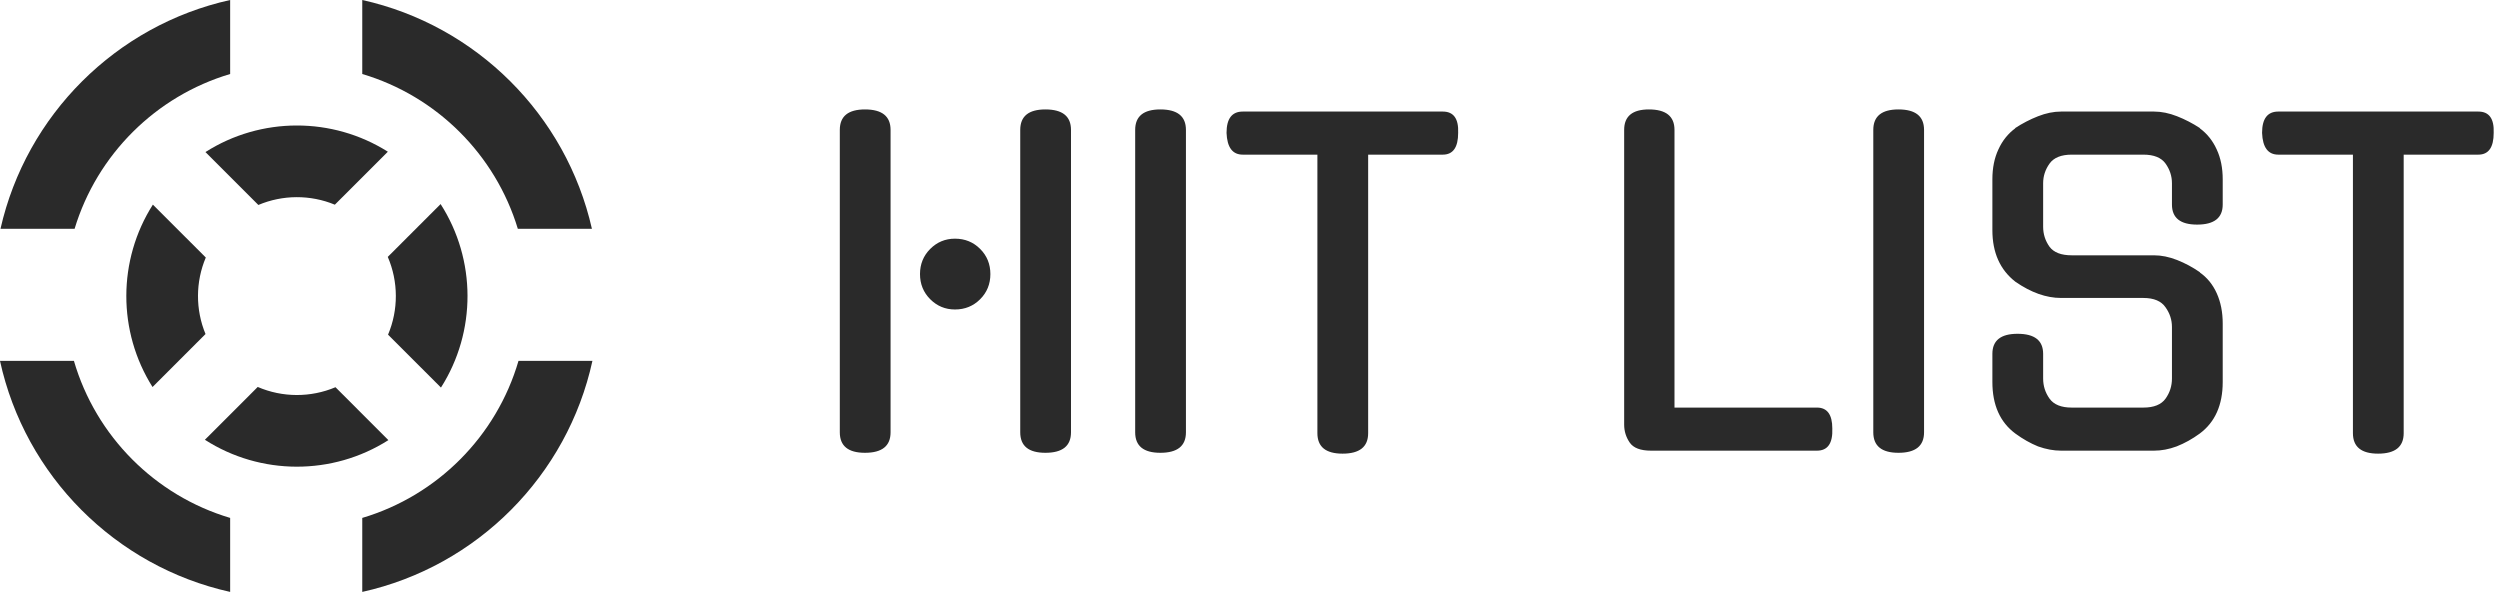
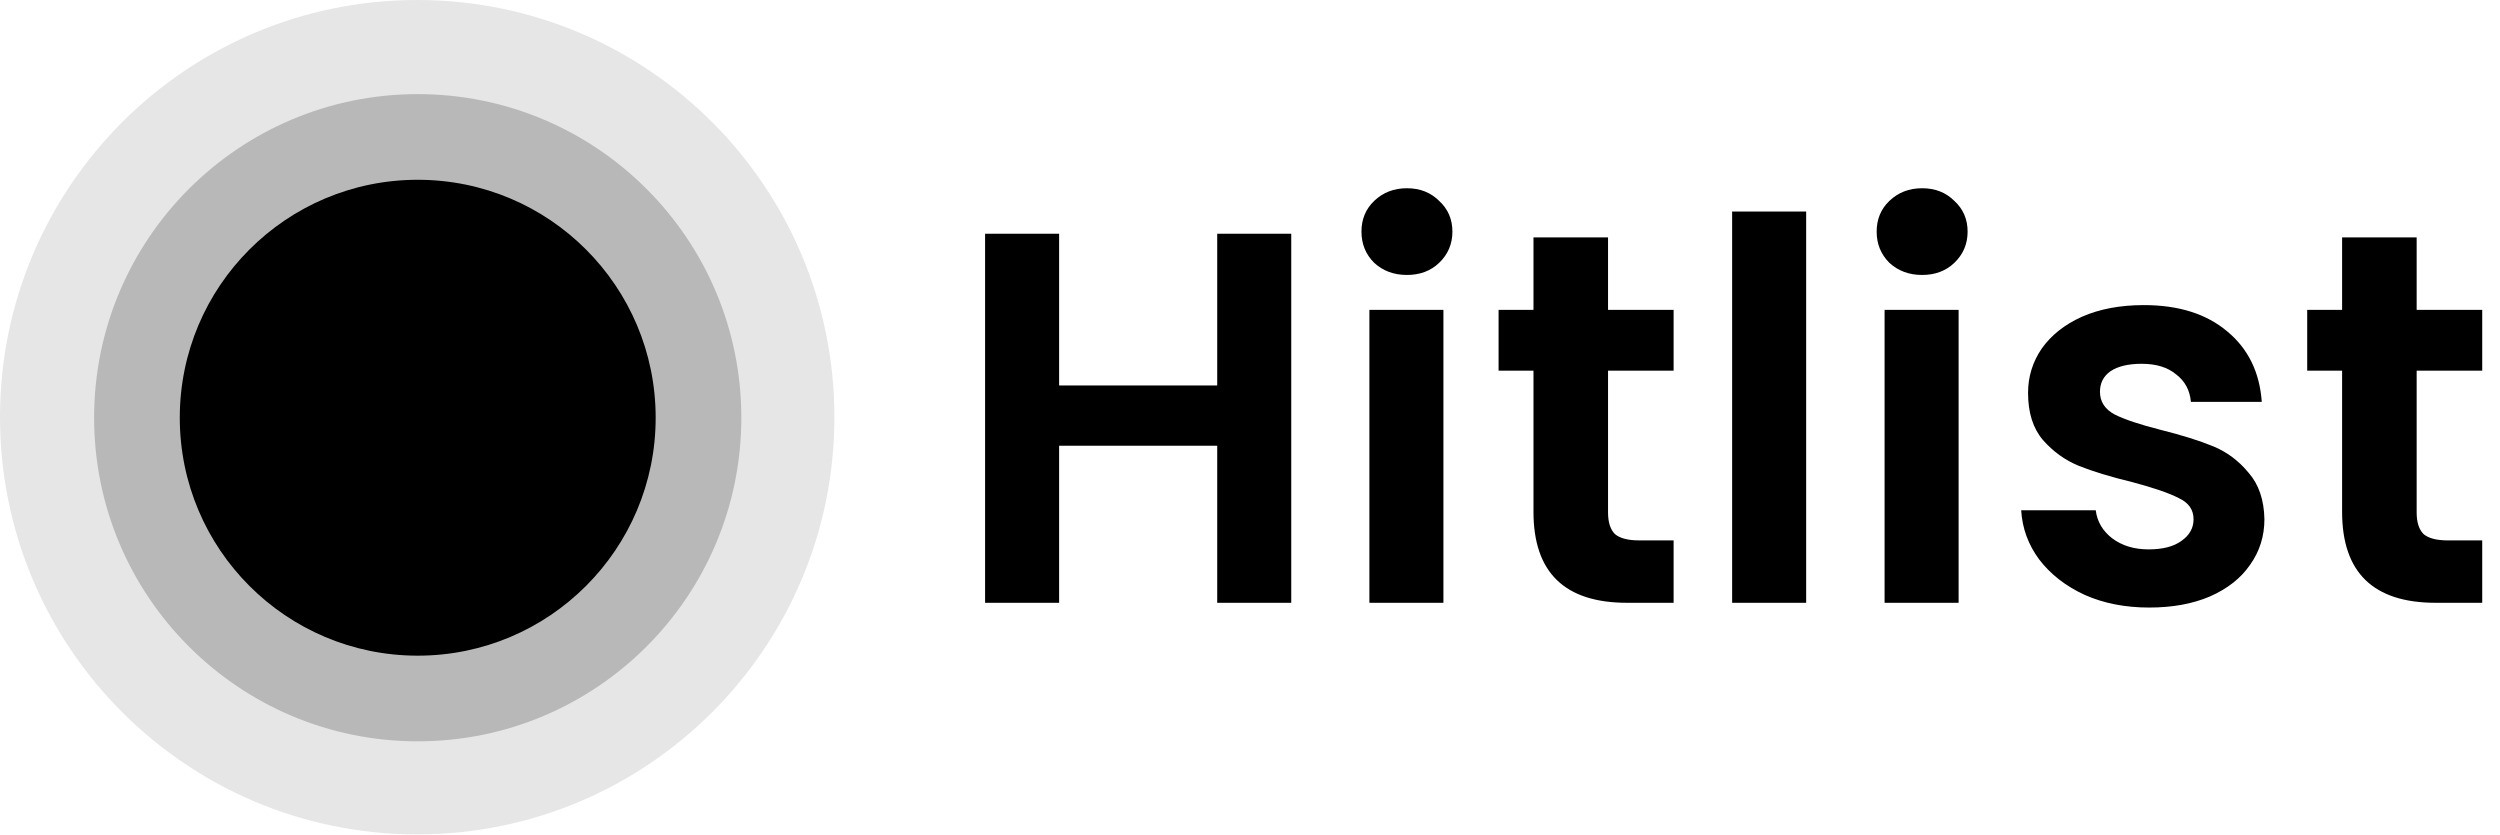
- <svg xmlns="http://www.w3.org/2000/svg" width="211" height="50" viewBox="0 0 211 50" fill="none">
-   <path fill-rule="evenodd" clip-rule="evenodd" d="M12.874 32.664C9.915 27.975 9.925 21.95 12.903 17.27L17.369 21.735C16.499 23.793 16.491 26.129 17.346 28.192L12.874 32.664ZM17.293 37.117C21.996 40.135 28.069 40.145 32.78 37.147L28.315 32.681C26.221 33.566 23.84 33.559 21.752 32.659L17.293 37.117ZM32.728 21.682C33.629 23.77 33.636 26.152 32.751 28.245L37.217 32.71C40.215 27.999 40.205 21.926 37.187 17.224L32.728 21.682ZM32.734 12.804C28.045 9.845 22.02 9.855 17.34 12.834L21.805 17.299C23.863 16.429 26.199 16.421 28.261 17.276L32.734 12.804Z" fill="#2A2A2A" />
-   <path fill-rule="evenodd" clip-rule="evenodd" d="M0.042 19.309C2.217 9.698 9.8 2.139 19.425 0V6.246C13.148 8.111 8.192 13.045 6.296 19.309H0.042ZM0 30.459C2.117 40.16 9.737 47.805 19.425 49.958V43.712C13.085 41.828 8.092 36.812 6.239 30.459H0ZM43.761 30.459C41.908 36.812 36.915 41.828 30.575 43.712V49.958C40.263 47.805 47.883 40.16 50 30.459H43.761ZM49.958 19.309C47.783 9.698 40.2 2.139 30.575 0V6.246C36.852 8.111 41.808 13.045 43.704 19.309H49.958Z" fill="#2A2A2A" />
-   <path d="M86.108 10.964C86.108 9.812 86.816 9.236 88.232 9.236C89.672 9.236 90.392 9.812 90.392 10.964V36.488C90.392 37.64 89.672 38.216 88.232 38.216C86.816 38.216 86.108 37.64 86.108 36.488V10.964ZM75.164 36.488C75.164 37.64 74.444 38.216 73.004 38.216C71.588 38.216 70.88 37.64 70.88 36.488V10.964C70.88 9.812 71.588 9.236 73.004 9.236C74.444 9.236 75.164 9.812 75.164 10.964V36.488ZM83.588 23.132C83.588 23.972 83.3 24.68 82.724 25.256C82.148 25.832 81.44 26.12 80.6 26.12C79.784 26.12 79.088 25.832 78.512 25.256C77.936 24.68 77.648 23.972 77.648 23.132C77.648 22.292 77.936 21.584 78.512 21.008C79.088 20.432 79.784 20.144 80.6 20.144C81.44 20.144 82.148 20.432 82.724 21.008C83.3 21.584 83.588 22.292 83.588 23.132ZM100.093 36.488C100.093 37.64 99.373 38.216 97.933 38.216C96.517 38.216 95.809 37.64 95.809 36.488V10.964C95.809 9.812 96.517 9.236 97.933 9.236C99.373 9.236 100.093 9.812 100.093 10.964V36.488ZM115.472 36.56C115.472 37.712 114.752 38.288 113.312 38.288C111.896 38.288 111.188 37.712 111.188 36.56V13.052H104.888C104.024 13.052 103.568 12.44 103.52 11.216C103.52 10.016 103.976 9.416 104.888 9.416H121.772C122.684 9.416 123.116 10.016 123.068 11.216C123.068 12.44 122.636 13.052 121.772 13.052H115.472V36.56ZM139.347 38.036C138.459 38.036 137.859 37.808 137.547 37.352C137.235 36.896 137.079 36.392 137.079 35.84V10.964C137.079 9.812 137.775 9.236 139.167 9.236C140.607 9.236 141.327 9.812 141.327 10.964V34.4H153.351C154.215 34.4 154.647 34.988 154.647 36.164C154.695 37.412 154.263 38.036 153.351 38.036H139.347ZM162.39 36.488C162.39 37.64 161.67 38.216 160.23 38.216C158.814 38.216 158.106 37.64 158.106 36.488V10.964C158.106 9.812 158.814 9.236 160.23 9.236C161.67 9.236 162.39 9.812 162.39 10.964V36.488ZM181.801 21.548C182.425 21.548 183.073 21.68 183.745 21.944C184.417 22.208 185.065 22.556 185.689 22.988H185.653C186.277 23.42 186.757 24.008 187.093 24.752C187.429 25.496 187.597 26.348 187.597 27.308V32.24C187.597 34.184 186.949 35.636 185.653 36.596C185.029 37.052 184.381 37.412 183.709 37.676C183.061 37.916 182.425 38.036 181.801 38.036H173.953C173.329 38.036 172.681 37.916 172.009 37.676C171.361 37.412 170.725 37.052 170.101 36.596C168.805 35.636 168.157 34.184 168.157 32.24V29.864C168.157 28.736 168.865 28.172 170.281 28.172C171.721 28.172 172.441 28.736 172.441 29.864V31.952C172.441 32.576 172.621 33.14 172.981 33.644C173.341 34.148 173.965 34.4 174.853 34.4H180.901C181.789 34.4 182.413 34.148 182.773 33.644C183.133 33.14 183.313 32.576 183.313 31.952V27.596C183.313 26.996 183.133 26.444 182.773 25.94C182.413 25.412 181.789 25.148 180.901 25.148H173.953C172.705 25.148 171.421 24.692 170.101 23.78C168.805 22.772 168.157 21.32 168.157 19.424V15.14C168.157 14.18 168.325 13.34 168.661 12.62C168.997 11.876 169.477 11.276 170.101 10.82H170.065C170.689 10.412 171.337 10.076 172.009 9.812C172.681 9.548 173.329 9.416 173.953 9.416H181.801C182.425 9.416 183.073 9.548 183.745 9.812C184.417 10.076 185.065 10.412 185.689 10.82H185.653C186.277 11.276 186.757 11.876 187.093 12.62C187.429 13.34 187.597 14.18 187.597 15.14V17.264C187.597 18.392 186.877 18.956 185.437 18.956C184.021 18.956 183.313 18.392 183.313 17.264V15.464C183.313 14.864 183.133 14.312 182.773 13.808C182.413 13.304 181.789 13.052 180.901 13.052H174.853C173.965 13.052 173.341 13.304 172.981 13.808C172.621 14.312 172.441 14.864 172.441 15.464V19.136C172.441 19.76 172.621 20.324 172.981 20.828C173.341 21.308 173.965 21.548 174.853 21.548H181.801ZM202.871 36.56C202.871 37.712 202.151 38.288 200.711 38.288C199.295 38.288 198.587 37.712 198.587 36.56V13.052H192.287C191.423 13.052 190.967 12.44 190.919 11.216C190.919 10.016 191.375 9.416 192.287 9.416H209.171C210.083 9.416 210.515 10.016 210.467 11.216C210.467 12.44 210.035 13.052 209.171 13.052H202.871V36.56Z" fill="#2A2A2A" />
+ <svg xmlns="http://www.w3.org/2000/svg" width="2364" height="789" viewBox="0 0 2364 789" fill="none">
+   <circle cx="394.5" cy="394.5" r="394.5" fill="black" fill-opacity="0.1" />
+   <circle cx="395" cy="395" r="306" fill="black" fill-opacity="0.2" />
+   <circle cx="395" cy="395" r="225" fill="black" />
+   <path d="M1221 221V570H1151V421.5H1001.5V570H931.5V221H1001.5V364.5H1151V221H1221ZM1330.4 260C1318.07 260 1307.73 256.167 1299.4 248.5C1291.4 240.5 1287.4 230.667 1287.4 219C1287.4 207.333 1291.4 197.667 1299.4 190C1307.73 182 1318.07 178 1330.4 178C1342.73 178 1352.9 182 1360.9 190C1369.23 197.667 1373.4 207.333 1373.4 219C1373.4 230.667 1369.23 240.5 1360.9 248.5C1352.9 256.167 1342.73 260 1330.4 260ZM1364.9 293V570H1294.9V293H1364.9ZM1520.56 350.5V484.5C1520.56 493.833 1522.73 500.667 1527.06 505C1531.73 509 1539.39 511 1550.06 511H1582.56V570H1538.56C1479.56 570 1450.06 541.333 1450.06 484V350.5H1417.06V293H1450.06V224.5H1520.56V293H1582.56V350.5H1520.56ZM1707.91 200V570H1637.91V200H1707.91ZM1817.57 260C1805.23 260 1794.9 256.167 1786.57 248.5C1778.57 240.5 1774.57 230.667 1774.57 219C1774.57 207.333 1778.57 197.667 1786.57 190C1794.9 182 1805.23 178 1817.57 178C1829.9 178 1840.07 182 1848.07 190C1856.4 197.667 1860.57 207.333 1860.57 219C1860.57 230.667 1856.4 240.5 1848.07 248.5C1840.07 256.167 1829.9 260 1817.57 260ZM1852.07 293V570H1782.07V293H1852.07ZM2032.23 574.5C2009.56 574.5 1989.23 570.5 1971.23 562.5C1953.23 554.167 1938.89 543 1928.23 529C1917.89 515 1912.23 499.5 1911.23 482.5H1981.73C1983.06 493.167 1988.23 502 1997.23 509C2006.56 516 2018.06 519.5 2031.73 519.5C2045.06 519.5 2055.39 516.833 2062.73 511.5C2070.39 506.167 2074.23 499.333 2074.23 491C2074.23 482 2069.56 475.333 2060.23 471C2051.23 466.333 2036.73 461.333 2016.73 456C1996.06 451 1979.06 445.833 1965.73 440.5C1952.73 435.167 1941.39 427 1931.73 416C1922.39 405 1917.73 390.167 1917.73 371.5C1917.73 356.167 1922.06 342.167 1930.73 329.5C1939.73 316.833 1952.39 306.833 1968.73 299.5C1985.39 292.167 2004.89 288.5 2027.23 288.5C2060.23 288.5 2086.56 296.833 2106.23 313.5C2125.89 329.833 2136.73 352 2138.73 380H2071.73C2070.73 369 2066.06 360.333 2057.73 354C2049.73 347.333 2038.89 344 2025.23 344C2012.56 344 2002.73 346.333 1995.73 351C1989.06 355.667 1985.73 362.167 1985.73 370.5C1985.73 379.833 1990.39 387 1999.73 392C2009.06 396.667 2023.56 401.5 2043.23 406.5C2063.23 411.5 2079.73 416.667 2092.73 422C2105.73 427.333 2116.89 435.667 2126.23 447C2135.89 458 2140.89 472.667 2141.23 491C2141.23 507 2136.73 521.333 2127.73 534C2119.06 546.667 2106.39 556.667 2089.73 564C2073.39 571 2054.23 574.5 2032.23 574.5ZM2285.19 350.5V484.5C2285.19 493.833 2287.35 500.667 2291.69 505C2296.35 509 2304.02 511 2314.69 511H2347.19V570H2303.19C2244.19 570 2214.69 541.333 2214.69 484V350.5H2181.69V293H2214.69V224.5H2285.19V293H2347.19V350.5H2285.19Z" fill="black" />
</svg>
